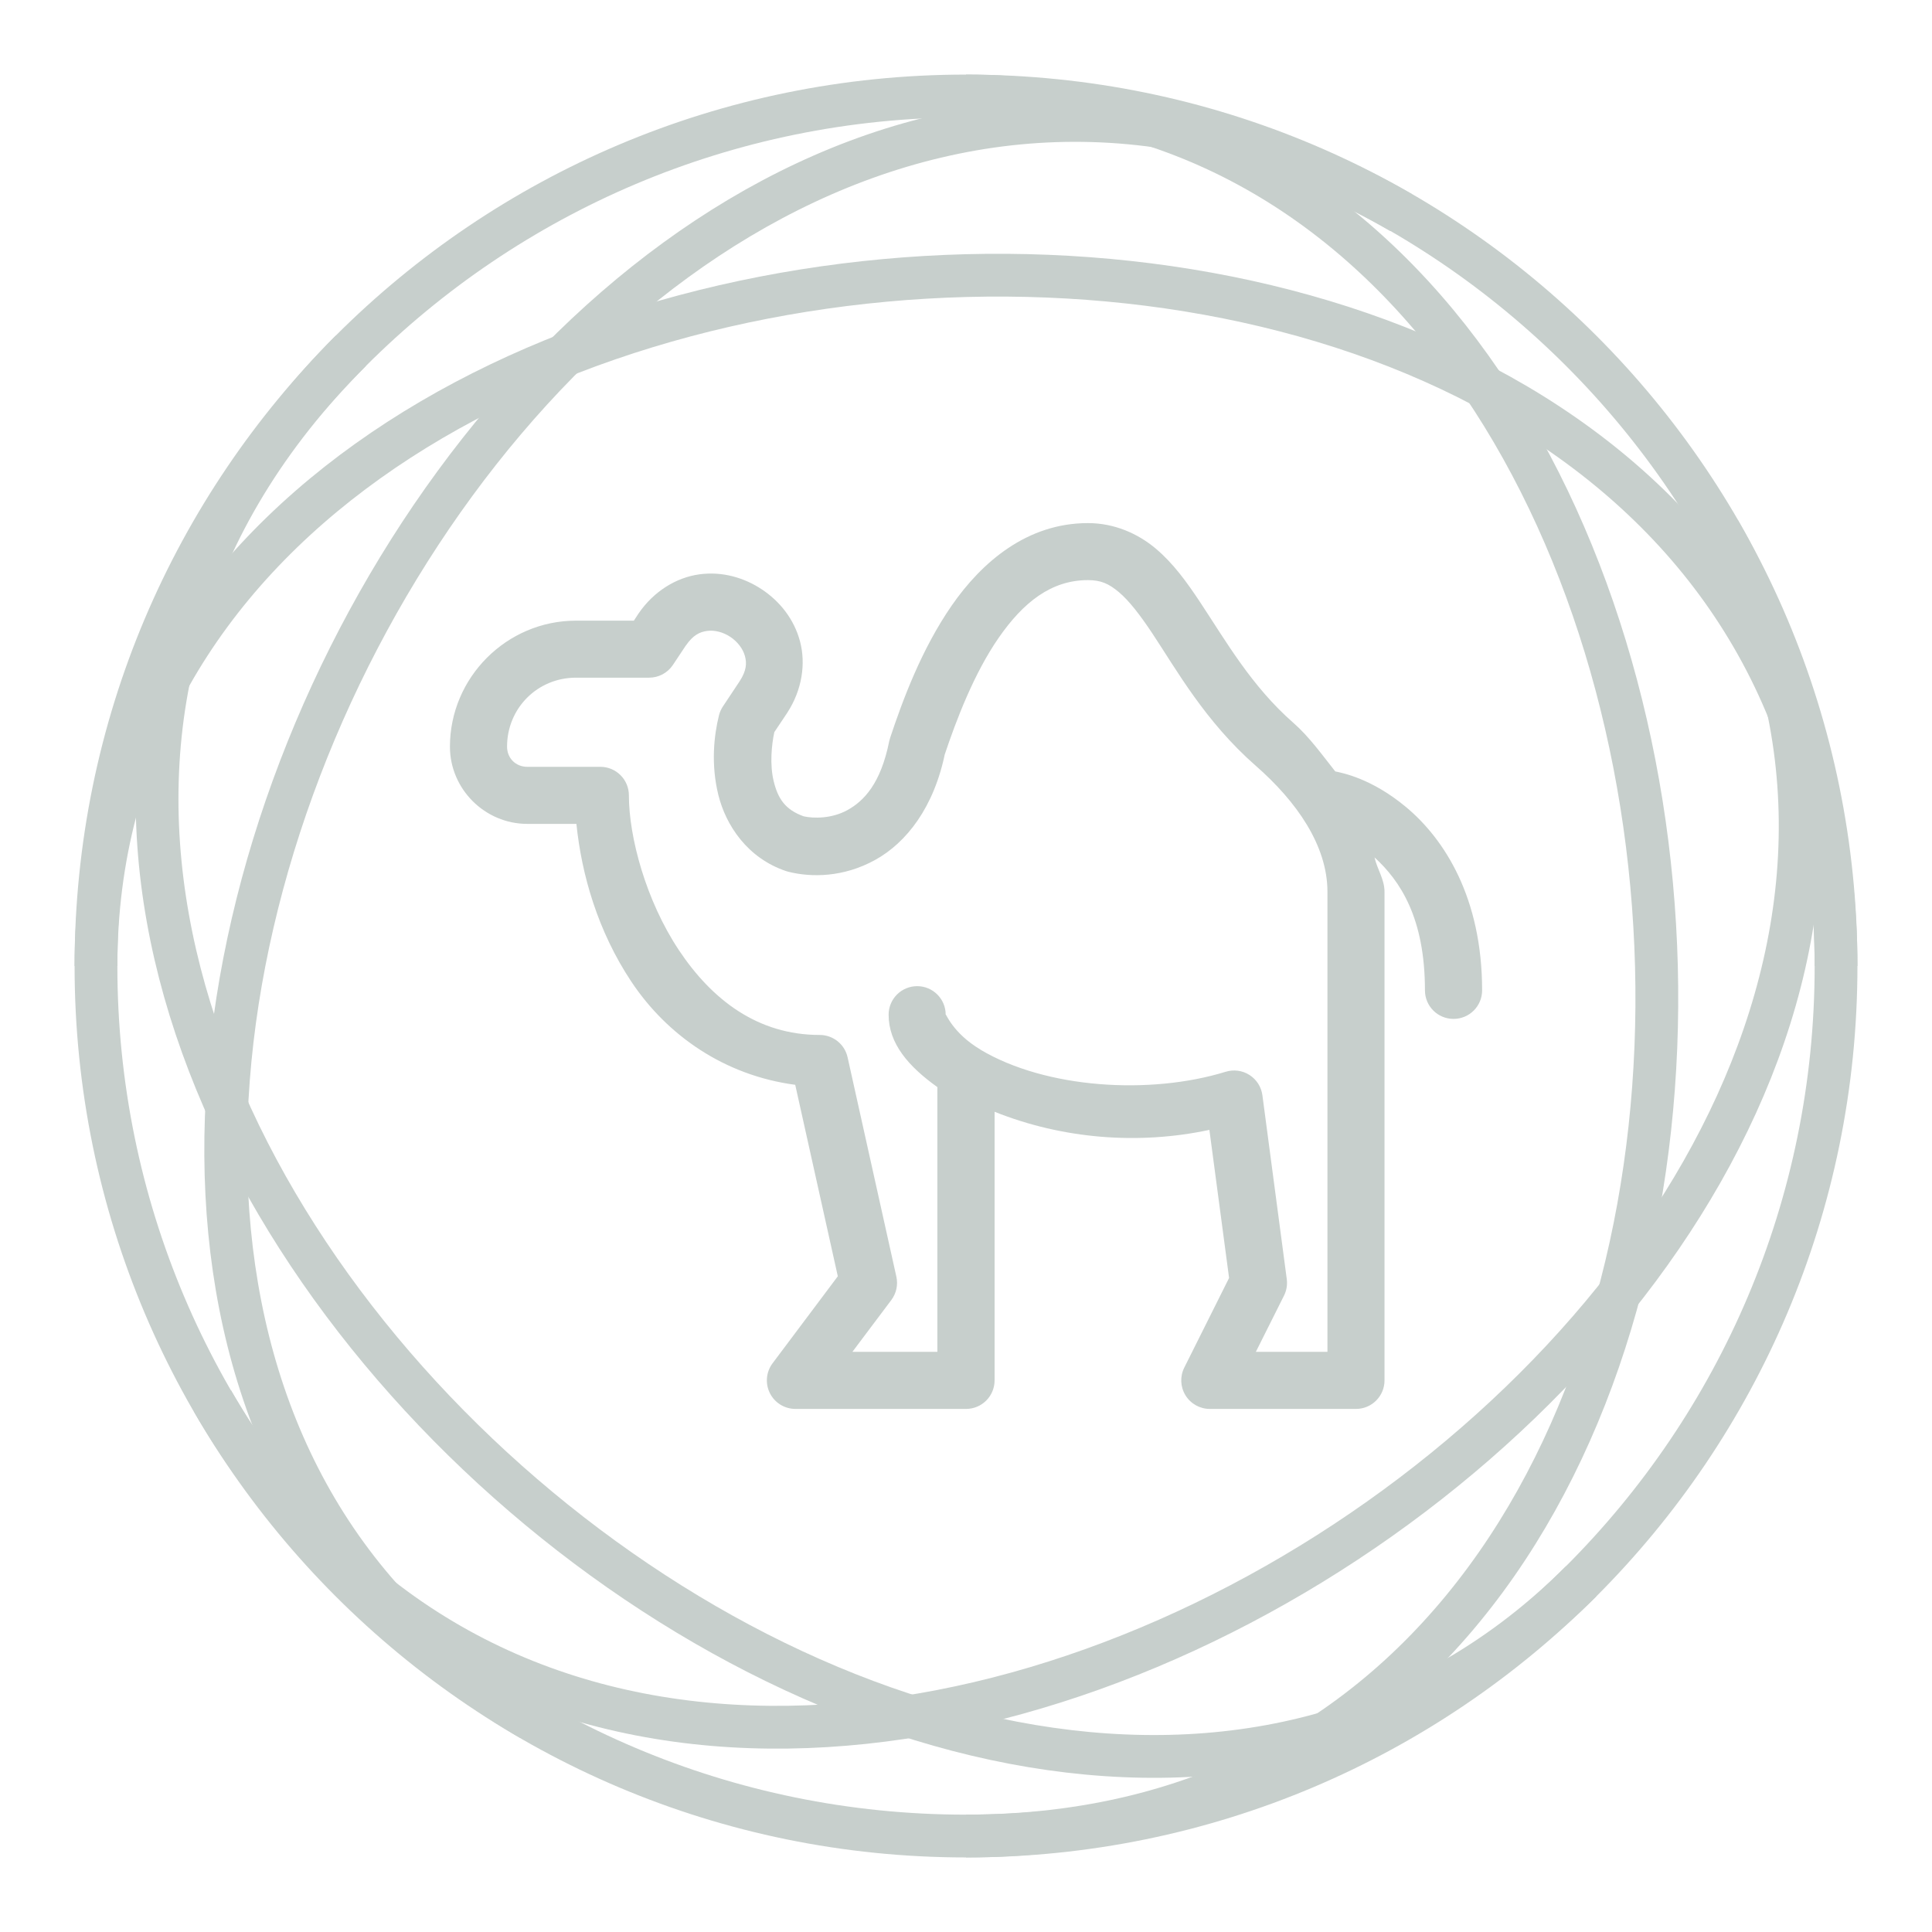
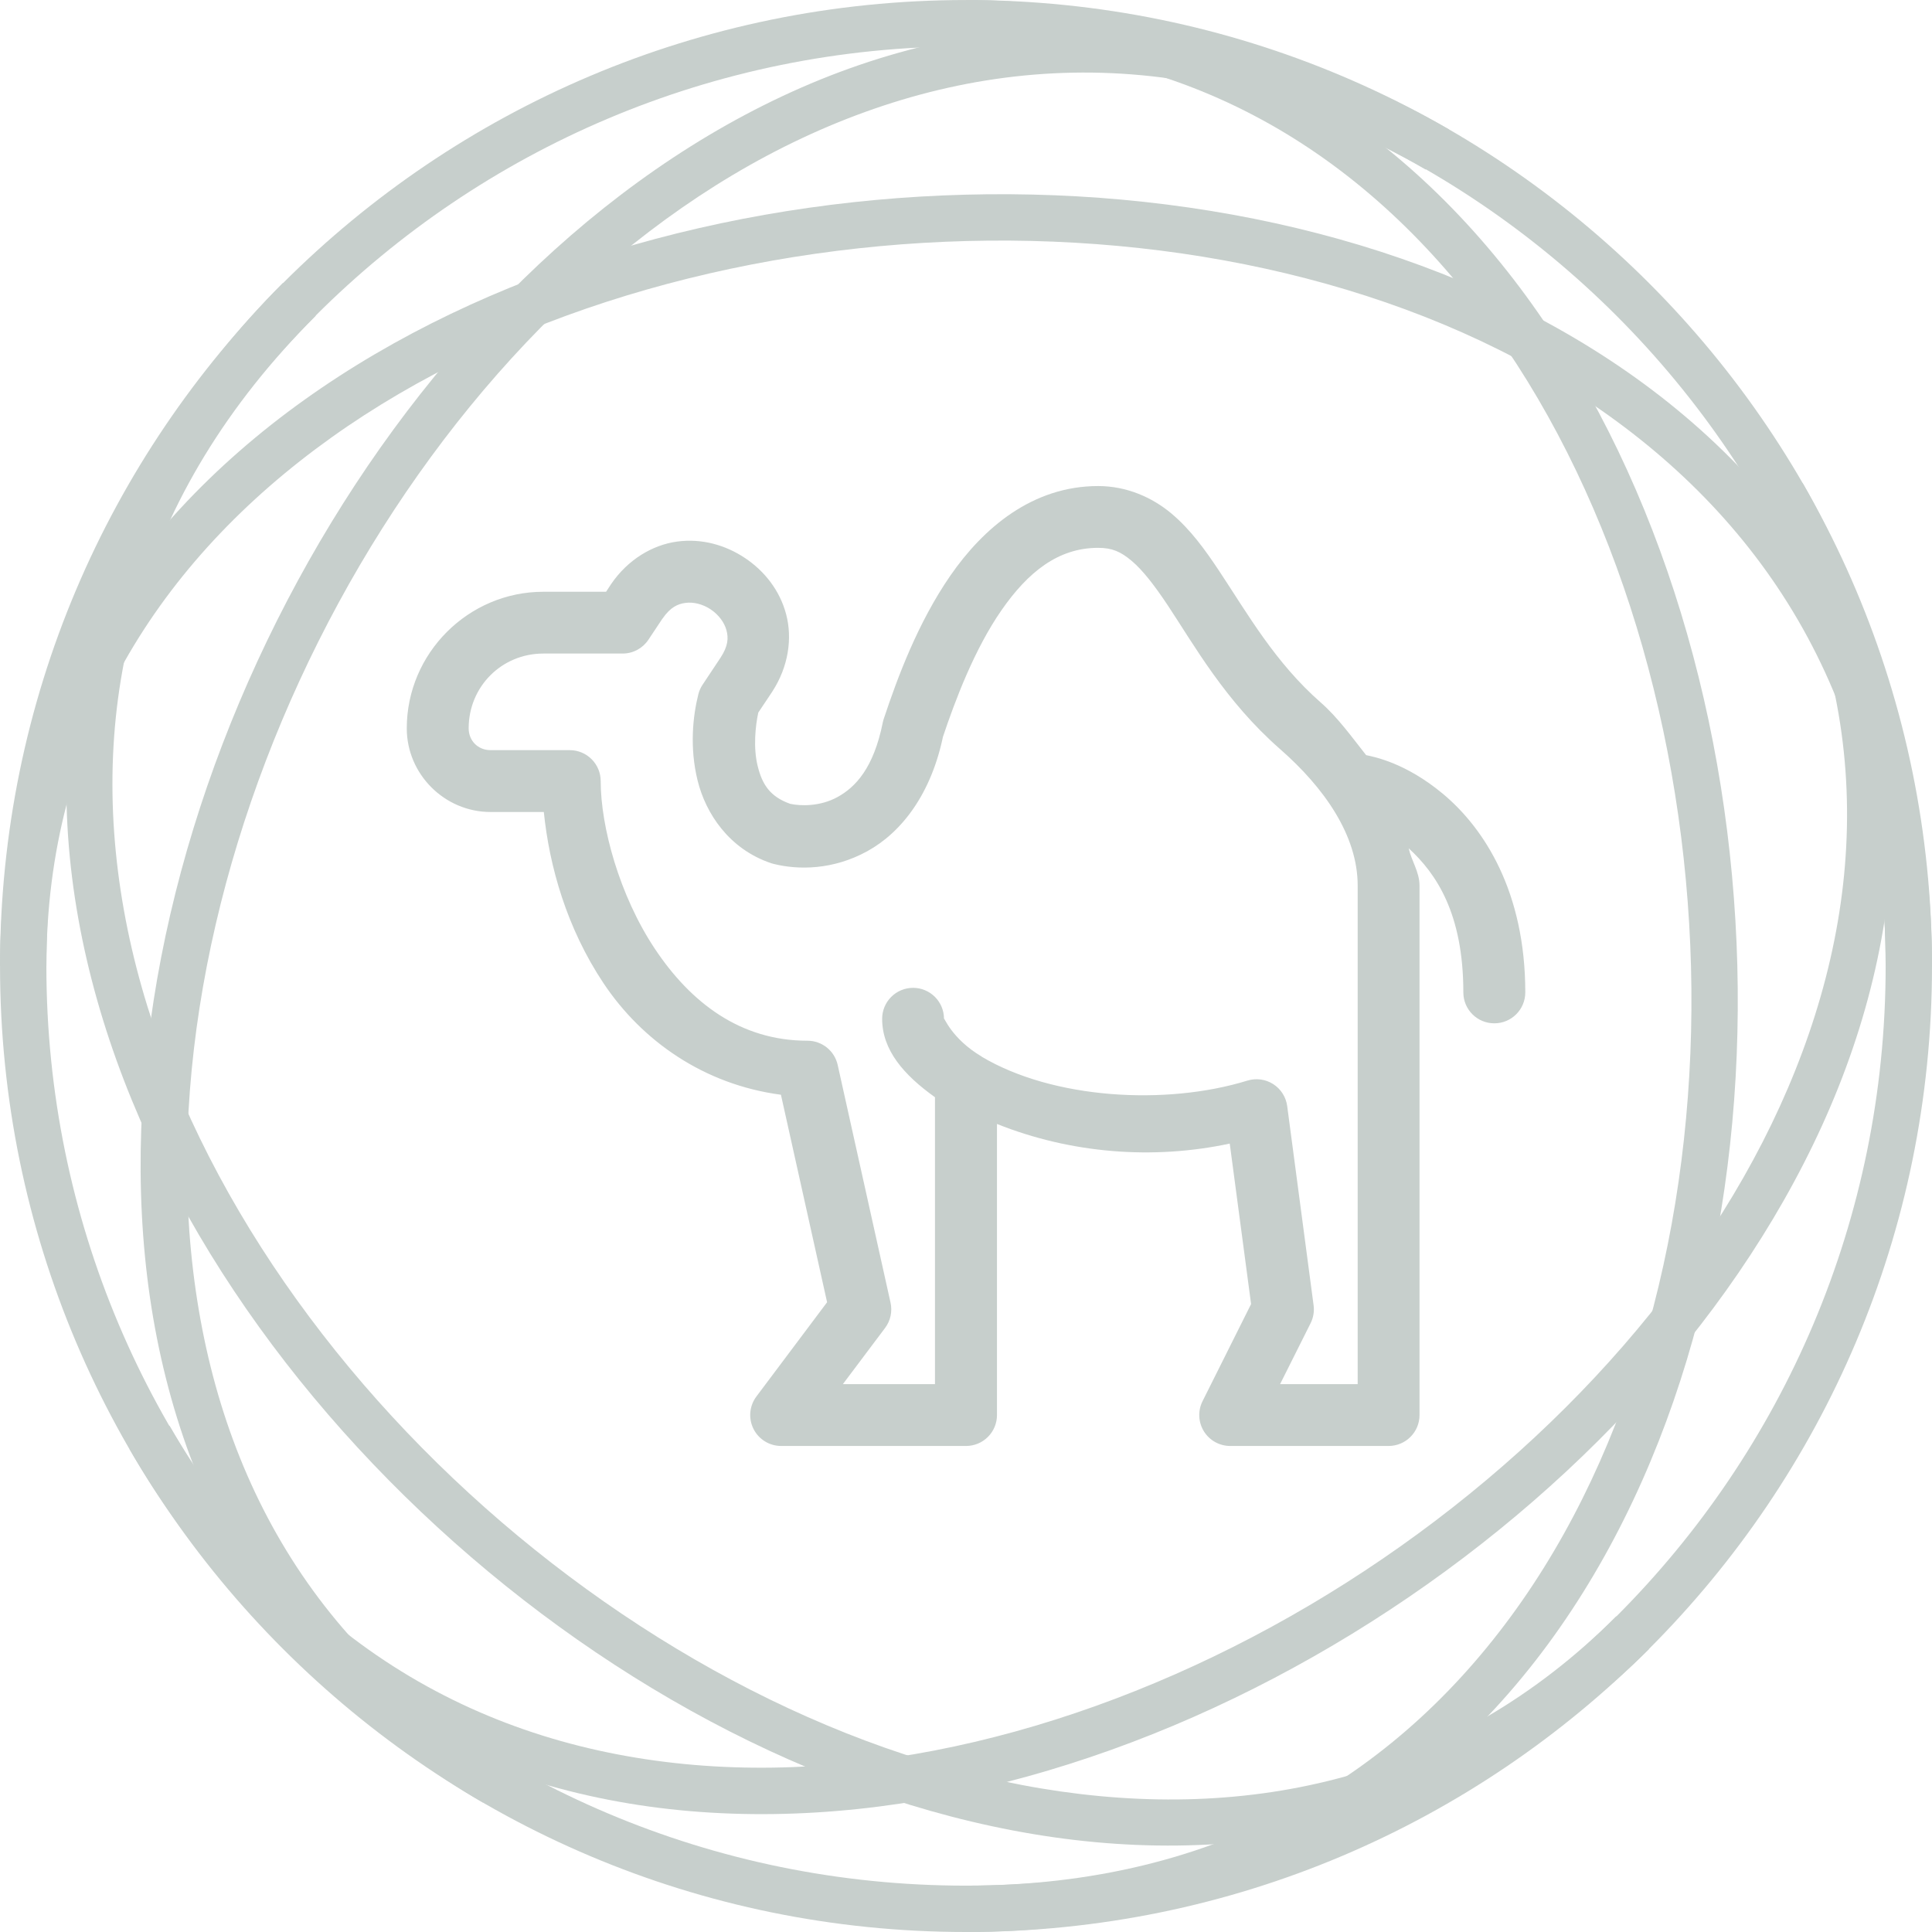
<svg xmlns="http://www.w3.org/2000/svg" width="256" height="256" viewBox="0 0 67.733 67.733" version="1.1" id="svg1" xml:space="preserve">
  <defs id="defs1" />
  <g id="layer1">
-     <circle style="fill:none;fill-opacity:1;stroke:#c7cfcc;stroke-width:1.5;stroke-linejoin:round;stroke-dasharray:none;stroke-opacity:1" id="path10" cx="33.867" cy="33.867" r="30.502" />
-     <path style="fill:none;fill-opacity:1;stroke:#c7cfcc;stroke-width:1.5;stroke-linejoin:round;stroke-dasharray:none;stroke-opacity:1" d="m 33.867,3.365 c 30.679,0 33.867,61.003 0,61.003" id="path11" />
-     <path style="fill:none;fill-opacity:1;stroke:#c7cfcc;stroke-width:1.5;stroke-linejoin:round;stroke-dasharray:none;stroke-opacity:1" d="M 60.282,18.616 C 75.621,45.185 24.385,78.447 7.452,49.117" id="path11-4" />
-     <path style="fill:none;fill-opacity:1;stroke:#c7cfcc;stroke-width:1.5;stroke-linejoin:round;stroke-dasharray:none;stroke-opacity:1" d="M 55.435,55.435 C 33.741,77.128 -11.649,36.246 12.299,12.299" id="path11-4-7" />
-     <path style="fill:none;fill-opacity:1;stroke:#c7cfcc;stroke-width:1.5;stroke-linejoin:round;stroke-dasharray:none;stroke-opacity:1" d="M 18.616,60.282 C -7.953,44.942 19.788,-9.482 49.117,7.452" id="path11-4-7-0" />
-     <path style="fill:none;fill-opacity:1;stroke:#c7cfcc;stroke-width:1.5;stroke-linejoin:round;stroke-dasharray:none;stroke-opacity:1" d="m 3.365,33.867 c -8e-7,-30.679 61.003,-33.867 61.003,0" id="path11-4-7-0-5" />
-     <g fill="none" fill-rule="evenodd" id="g2" transform="matrix(1.675694,0,0,1.675694,13.75833,12.18586)" style="stroke-width:1.194;stroke-dasharray:none;fill:#c7cfcc;fill-opacity:1">
-       <path style="baseline-shift:baseline;display:inline;overflow:visible;vector-effect:none;fill:#c7cfcc;fill-rule:nonzero;stroke-linecap:round;stroke-linejoin:round;enable-background:accumulate;stop-color:#000000;stop-opacity:1;opacity:1;fill-opacity:1" d="m 14.551,3.672 c -1.269,0 -2.216,0.81 -2.85,1.725 -0.633,0.915 -1.026,1.98 -1.287,2.764 a 0.597,0.597 0 0 0 -0.02,0.072 C 10.217,9.121 9.864,9.486 9.52,9.676 9.186,9.86 8.808,9.852 8.605,9.807 8.217,9.669 8.065,9.435 7.977,9.074 7.891,8.726 7.933,8.304 7.99,8.045 L 8.26,7.641 a 0.597,0.597 0 0 0 0.002,-0.004 C 8.572,7.16 8.651,6.611 8.527,6.146 8.404,5.682 8.105,5.309 7.732,5.061 7.359,4.812 6.898,4.679 6.422,4.744 5.945,4.809 5.471,5.093 5.15,5.562 a 0.597,0.597 0 0 0 -0.004,0.006 L 5.051,5.713 H 3.84 c -1.449,2.2e-6 -2.637,1.188 -2.637,2.637 -1.4e-6,0.886 0.731,1.615 1.617,1.615 h 1.029 c 0.108,1.057 0.444,2.242 1.152,3.305 0.746,1.119 1.943,1.957 3.426,2.154 L 9.318,19.43 7.953,21.25 a 0.597,0.597 0 0 0 0.477,0.955 H 12 a 0.597,0.597 0 0 0 0.598,-0.598 v -5.619 c 1.43,0.572 3.016,0.695 4.494,0.379 l 0.412,3.098 -0.938,1.877 a 0.597,0.597 0 0 0 0.533,0.863 h 3.061 a 0.597,0.597 0 0 0 0.596,-0.598 V 11.387 c 0,-0.266 -0.154,-0.473 -0.209,-0.721 0.533,0.488 1.055,1.261 1.055,2.783 a 0.597,0.597 0 0 0 0.598,0.596 0.597,0.597 0 0 0 0.598,-0.596 c 0,-1.938 -0.788,-3.167 -1.594,-3.838 C 20.481,9.01 19.874,8.9 19.725,8.867 19.444,8.512 19.177,8.138 18.85,7.852 17.968,7.079 17.439,6.142 16.891,5.316 16.617,4.904 16.338,4.515 15.967,4.203 15.595,3.891 15.103,3.672 14.551,3.672 Z m 0,1.193 c 0.271,0 0.437,0.074 0.648,0.252 0.212,0.178 0.443,0.477 0.697,0.859 0.508,0.765 1.106,1.844 2.166,2.773 0.853,0.746 1.5,1.667 1.5,2.637 v 9.625 h -1.498 l 0.59,-1.178 a 0.597,0.597 0 0 0 0.057,-0.344 l -0.51,-3.848 a 0.597,0.597 0 0 0 -0.768,-0.49 c -1.576,0.486 -3.755,0.356 -5.129,-0.461 a 0.597,0.597 0 0 0 0,-0.002 c -0.594,-0.353 -0.729,-0.776 -0.729,-0.73 a 0.597,0.597 0 0 0 -0.596,-0.598 0.597,0.597 0 0 0 -0.598,0.598 c 0,0.602 0.415,1.082 1.02,1.514 v 5.539 H 9.623 L 10.438,19.926 A 0.597,0.597 0 0 0 10.543,19.438 L 9.523,14.85 a 0.597,0.597 0 0 0 -0.584,-0.469 c -1.298,0 -2.254,-0.736 -2.945,-1.773 C 5.303,11.57 4.947,10.24 4.947,9.369 A 0.597,0.597 0 0 0 4.35,8.771 H 2.82 c -0.241,4e-7 -0.422,-0.181 -0.422,-0.422 1.2e-6,-0.804 0.637,-1.443 1.441,-1.443 H 5.371 A 0.597,0.597 0 0 0 5.867,6.641 l 0.27,-0.406 0.002,-0.002 0.002,-0.002 C 6.292,6.012 6.433,5.948 6.584,5.928 c 0.153,-0.021 0.333,0.023 0.486,0.125 0.153,0.102 0.265,0.253 0.305,0.402 0.04,0.149 0.035,0.302 -0.113,0.529 L 6.914,7.508 A 0.597,0.597 0 0 0 6.832,7.693 C 6.725,8.122 6.662,8.723 6.818,9.357 6.974,9.992 7.426,10.683 8.242,10.955 a 0.597,0.597 0 0 0 0.043,0.012 c 0.483,0.121 1.152,0.117 1.811,-0.246 0.659,-0.363 1.239,-1.105 1.469,-2.256 l -0.018,0.072 c 0.249,-0.746 0.621,-1.721 1.135,-2.463 0.514,-0.742 1.098,-1.209 1.869,-1.209 z" id="path1" />
+     <path style="baseline-shift:baseline;display:inline;overflow:visible;opacity:1;vector-effect:none;fill:#c7cfcc;stroke-width:1.084;stroke-linejoin:round;enable-background:accumulate;stop-color:#000000;stop-opacity:1" d="m 33.867,0.001 c -18.694,0 -33.866,15.172 -33.866,33.866 0,18.694 15.172,33.866 33.866,33.866 18.694,0 33.866,-15.172 33.866,-33.866 0,-18.694 -15.172,-33.866 -33.866,-33.866 z m 0,1.625 c 17.815,0 32.241,14.425 32.241,32.241 0,17.815 -14.425,32.241 -32.241,32.241 -17.815,0 -32.241,-14.425 -32.241,-32.241 0,-17.815 14.425,-32.241 32.241,-32.241 z" id="path10" />
+     <path style="baseline-shift:baseline;display:inline;overflow:visible;opacity:1;vector-effect:none;fill:#c7cfcc;stroke-width:1.084;stroke-linejoin:round;enable-background:accumulate;stop-color:#000000;stop-opacity:1" d="M 33.867,0.001 V 1.627 c 8.042,0 14.216,3.955 18.524,9.988 4.308,6.033 6.681,14.154 6.893,22.274 0.212,8.12 -1.736,16.224 -5.926,22.238 -4.19,6.015 -10.56,9.981 -19.491,9.981 v 1.625 c 9.419,0 16.379,-4.297 20.824,-10.678 C 59.136,50.675 61.127,42.252 60.908,33.846 60.688,25.44 58.257,17.033 53.714,10.67 49.17,4.308 42.448,0.001 33.867,0.001 Z" id="path11" />
+     <path style="baseline-shift:baseline;display:inline;overflow:visible;opacity:1;vector-effect:none;fill:#c7cfcc;stroke-width:1.084;stroke-linejoin:round;enable-background:accumulate;stop-color:#000000;stop-opacity:1" d="m 63.196,16.933 -1.407,0.813 c 4.021,6.965 3.682,14.291 0.612,21.038 C 59.329,45.531 53.482,51.646 46.556,55.889 39.629,60.133 31.638,62.496 24.334,61.875 17.031,61.253 10.412,57.721 5.946,49.986 l -1.407,0.813 c 4.709,8.157 11.91,12.038 19.658,12.697 7.748,0.659 16.039,-1.827 23.21,-6.22 7.17,-4.393 13.234,-10.703 16.473,-17.819 3.238,-7.116 3.607,-15.093 -0.684,-22.524 z" id="path11-4" />
+     <path style="baseline-shift:baseline;display:inline;overflow:visible;opacity:1;vector-effect:none;fill:#c7cfcc;stroke-width:1.084;stroke-linejoin:round;enable-background:accumulate;stop-color:#000000;stop-opacity:1" d="M 9.919,9.919 C 3.259,16.579 1.376,24.54 2.744,32.195 c 1.368,7.655 5.916,15.018 12.015,20.807 6.1,5.789 13.763,10.014 21.474,11.3 7.711,1.286 15.512,-0.422 21.58,-6.489 l -1.149,-1.149 C 50.978,62.351 43.814,63.92 36.502,62.7 29.191,61.481 21.771,57.415 15.879,51.824 9.987,46.232 5.634,39.125 4.344,31.909 3.054,24.694 4.755,17.385 11.07,11.07 Z" id="path11-4-7" />
+     <path style="baseline-shift:baseline;display:inline;overflow:visible;opacity:1;vector-effect:none;fill:#c7cfcc;stroke-width:1.084;stroke-linejoin:round;enable-background:accumulate;stop-color:#000000;stop-opacity:1" d="M 38.695,0.951 C 34.751,0.836 30.946,1.721 27.427,3.373 20.387,6.676 14.451,12.974 10.438,20.364 6.425,27.754 4.327,36.249 5.081,44.031 5.834,51.812 9.502,58.905 16.933,63.196 l 0.813,-1.407 C 10.781,57.767 7.412,51.252 6.698,43.874 5.983,36.496 7.99,28.279 11.866,21.141 15.742,14.002 21.481,7.957 28.117,4.844 34.753,1.73 42.252,1.481 49.986,5.946 L 50.799,4.539 C 46.721,2.184 42.639,1.067 38.695,0.951 Z" id="path11-4-7-0" />
+     <path style="baseline-shift:baseline;display:inline;overflow:visible;opacity:1;vector-effect:none;fill:#c7cfcc;stroke-width:1.084;stroke-linejoin:round;enable-background:accumulate;stop-color:#000000;stop-opacity:1" d="M 33.846,6.825 C 25.44,7.044 17.033,9.475 10.67,14.019 4.308,18.562 0.001,25.287 0.001,33.867 H 1.627 c -3e-7,-8.042 3.955,-14.218 9.988,-18.526 6.033,-4.308 14.154,-6.679 22.274,-6.891 8.12,-0.212 16.224,1.736 22.238,5.926 6.015,4.19 9.981,10.56 9.981,19.491 h 1.625 C 67.733,24.448 63.436,17.488 57.056,13.043 50.675,8.598 42.252,6.605 33.846,6.825 Z" id="path11-4-7-0-5" />
+     <g fill="none" fill-rule="evenodd" id="g2" transform="matrix(1.815864,0,0,1.815864,12.07625,10.37224)" style="fill:#c7cfcc;fill-opacity:1;stroke-width:1.194;stroke-dasharray:none">
+       <path style="baseline-shift:baseline;display:inline;overflow:visible;opacity:1;vector-effect:none;fill:#c7cfcc;fill-opacity:1;fill-rule:nonzero;stroke-linecap:round;stroke-linejoin:round;enable-background:accumulate;stop-color:#000000;stop-opacity:1" d="m 14.551,3.672 c -1.269,0 -2.216,0.81 -2.85,1.725 -0.633,0.915 -1.026,1.98 -1.287,2.764 a 0.597,0.597 0 0 0 -0.02,0.072 C 10.217,9.121 9.864,9.486 9.52,9.676 9.186,9.86 8.808,9.852 8.605,9.807 8.217,9.669 8.065,9.435 7.977,9.074 7.891,8.726 7.933,8.304 7.99,8.045 L 8.26,7.641 a 0.597,0.597 0 0 0 0.002,-0.004 C 8.572,7.16 8.651,6.611 8.527,6.146 8.404,5.682 8.105,5.309 7.732,5.061 7.359,4.812 6.898,4.679 6.422,4.744 5.945,4.809 5.471,5.093 5.15,5.562 a 0.597,0.597 0 0 0 -0.004,0.006 L 5.051,5.713 H 3.84 c -1.449,2.2e-6 -2.637,1.188 -2.637,2.637 -1.4e-6,0.886 0.731,1.615 1.617,1.615 h 1.029 c 0.108,1.057 0.444,2.242 1.152,3.305 0.746,1.119 1.943,1.957 3.426,2.154 L 9.318,19.43 7.953,21.25 a 0.597,0.597 0 0 0 0.477,0.955 H 12 a 0.597,0.597 0 0 0 0.598,-0.598 v -5.619 c 1.43,0.572 3.016,0.695 4.494,0.379 l 0.412,3.098 -0.938,1.877 a 0.597,0.597 0 0 0 0.533,0.863 h 3.061 a 0.597,0.597 0 0 0 0.596,-0.598 V 11.387 c 0,-0.266 -0.154,-0.473 -0.209,-0.721 0.533,0.488 1.055,1.261 1.055,2.783 a 0.597,0.597 0 0 0 0.598,0.596 0.597,0.597 0 0 0 0.598,-0.596 c 0,-1.938 -0.788,-3.167 -1.594,-3.838 C 20.481,9.01 19.874,8.9 19.725,8.867 19.444,8.512 19.177,8.138 18.85,7.852 17.968,7.079 17.439,6.142 16.891,5.316 16.617,4.904 16.338,4.515 15.967,4.203 15.595,3.891 15.103,3.672 14.551,3.672 Z m 0,1.193 c 0.271,0 0.437,0.074 0.648,0.252 0.212,0.178 0.443,0.477 0.697,0.859 0.508,0.765 1.106,1.844 2.166,2.773 0.853,0.746 1.5,1.667 1.5,2.637 v 9.625 h -1.498 l 0.59,-1.178 a 0.597,0.597 0 0 0 0.057,-0.344 l -0.51,-3.848 a 0.597,0.597 0 0 0 -0.768,-0.49 c -1.576,0.486 -3.755,0.356 -5.129,-0.461 a 0.597,0.597 0 0 0 0,-0.002 c -0.594,-0.353 -0.729,-0.776 -0.729,-0.73 a 0.597,0.597 0 0 0 -0.596,-0.598 0.597,0.597 0 0 0 -0.598,0.598 c 0,0.602 0.415,1.082 1.02,1.514 v 5.539 H 9.623 L 10.438,19.926 A 0.597,0.597 0 0 0 10.543,19.438 L 9.523,14.85 a 0.597,0.597 0 0 0 -0.584,-0.469 c -1.298,0 -2.254,-0.736 -2.945,-1.773 C 5.303,11.57 4.947,10.24 4.947,9.369 A 0.597,0.597 0 0 0 4.35,8.771 H 2.82 c -0.241,4e-7 -0.422,-0.181 -0.422,-0.422 1.2e-6,-0.804 0.637,-1.443 1.441,-1.443 H 5.371 A 0.597,0.597 0 0 0 5.867,6.641 l 0.27,-0.406 0.002,-0.002 0.002,-0.002 C 6.292,6.012 6.433,5.948 6.584,5.928 c 0.153,-0.021 0.333,0.023 0.486,0.125 C 7.223,6.155 7.335,6.306 7.375,6.455 7.415,6.604 7.41,6.757 7.262,6.984 L 6.914,7.508 A 0.597,0.597 0 0 0 6.832,7.693 C 6.725,8.122 6.662,8.723 6.818,9.357 6.974,9.992 7.426,10.683 8.242,10.955 a 0.597,0.597 0 0 0 0.043,0.012 c 0.483,0.121 1.152,0.117 1.811,-0.246 0.659,-0.363 1.239,-1.105 1.469,-2.256 l -0.018,0.072 c 0.249,-0.746 0.621,-1.721 1.135,-2.463 0.514,-0.742 1.098,-1.209 1.869,-1.209 z" id="path1" />
    </g>
  </g>
</svg>
